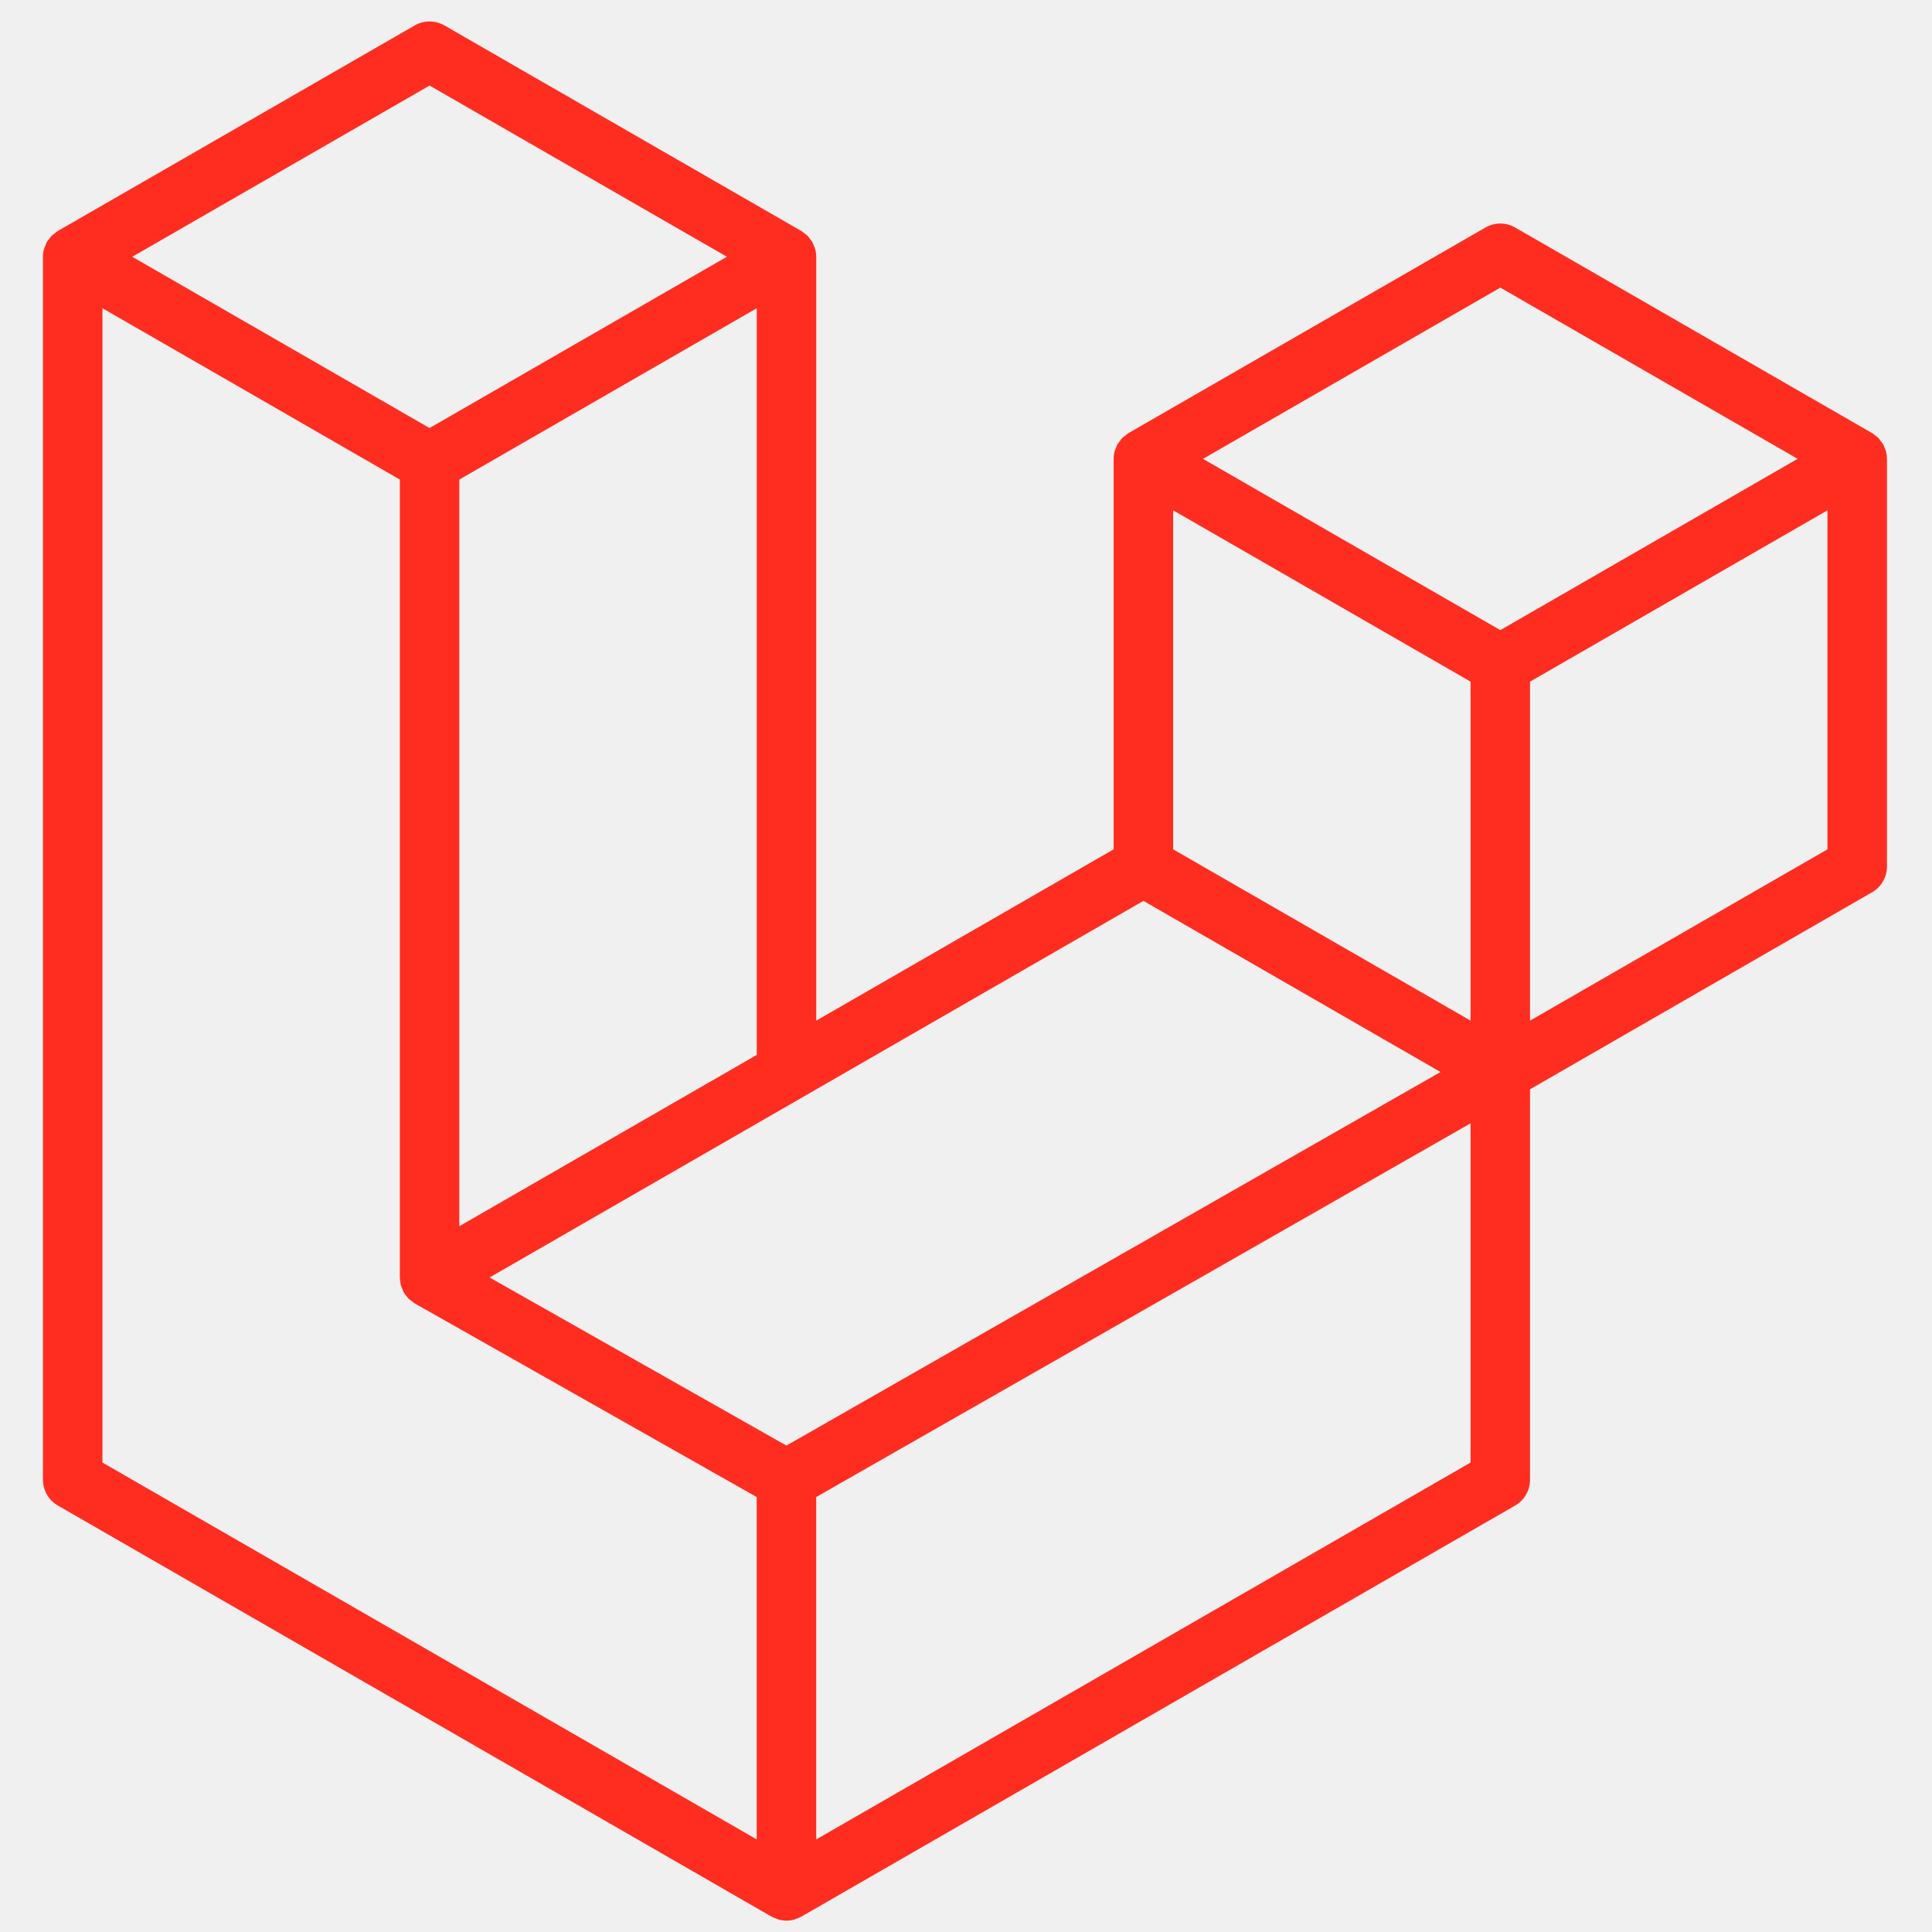
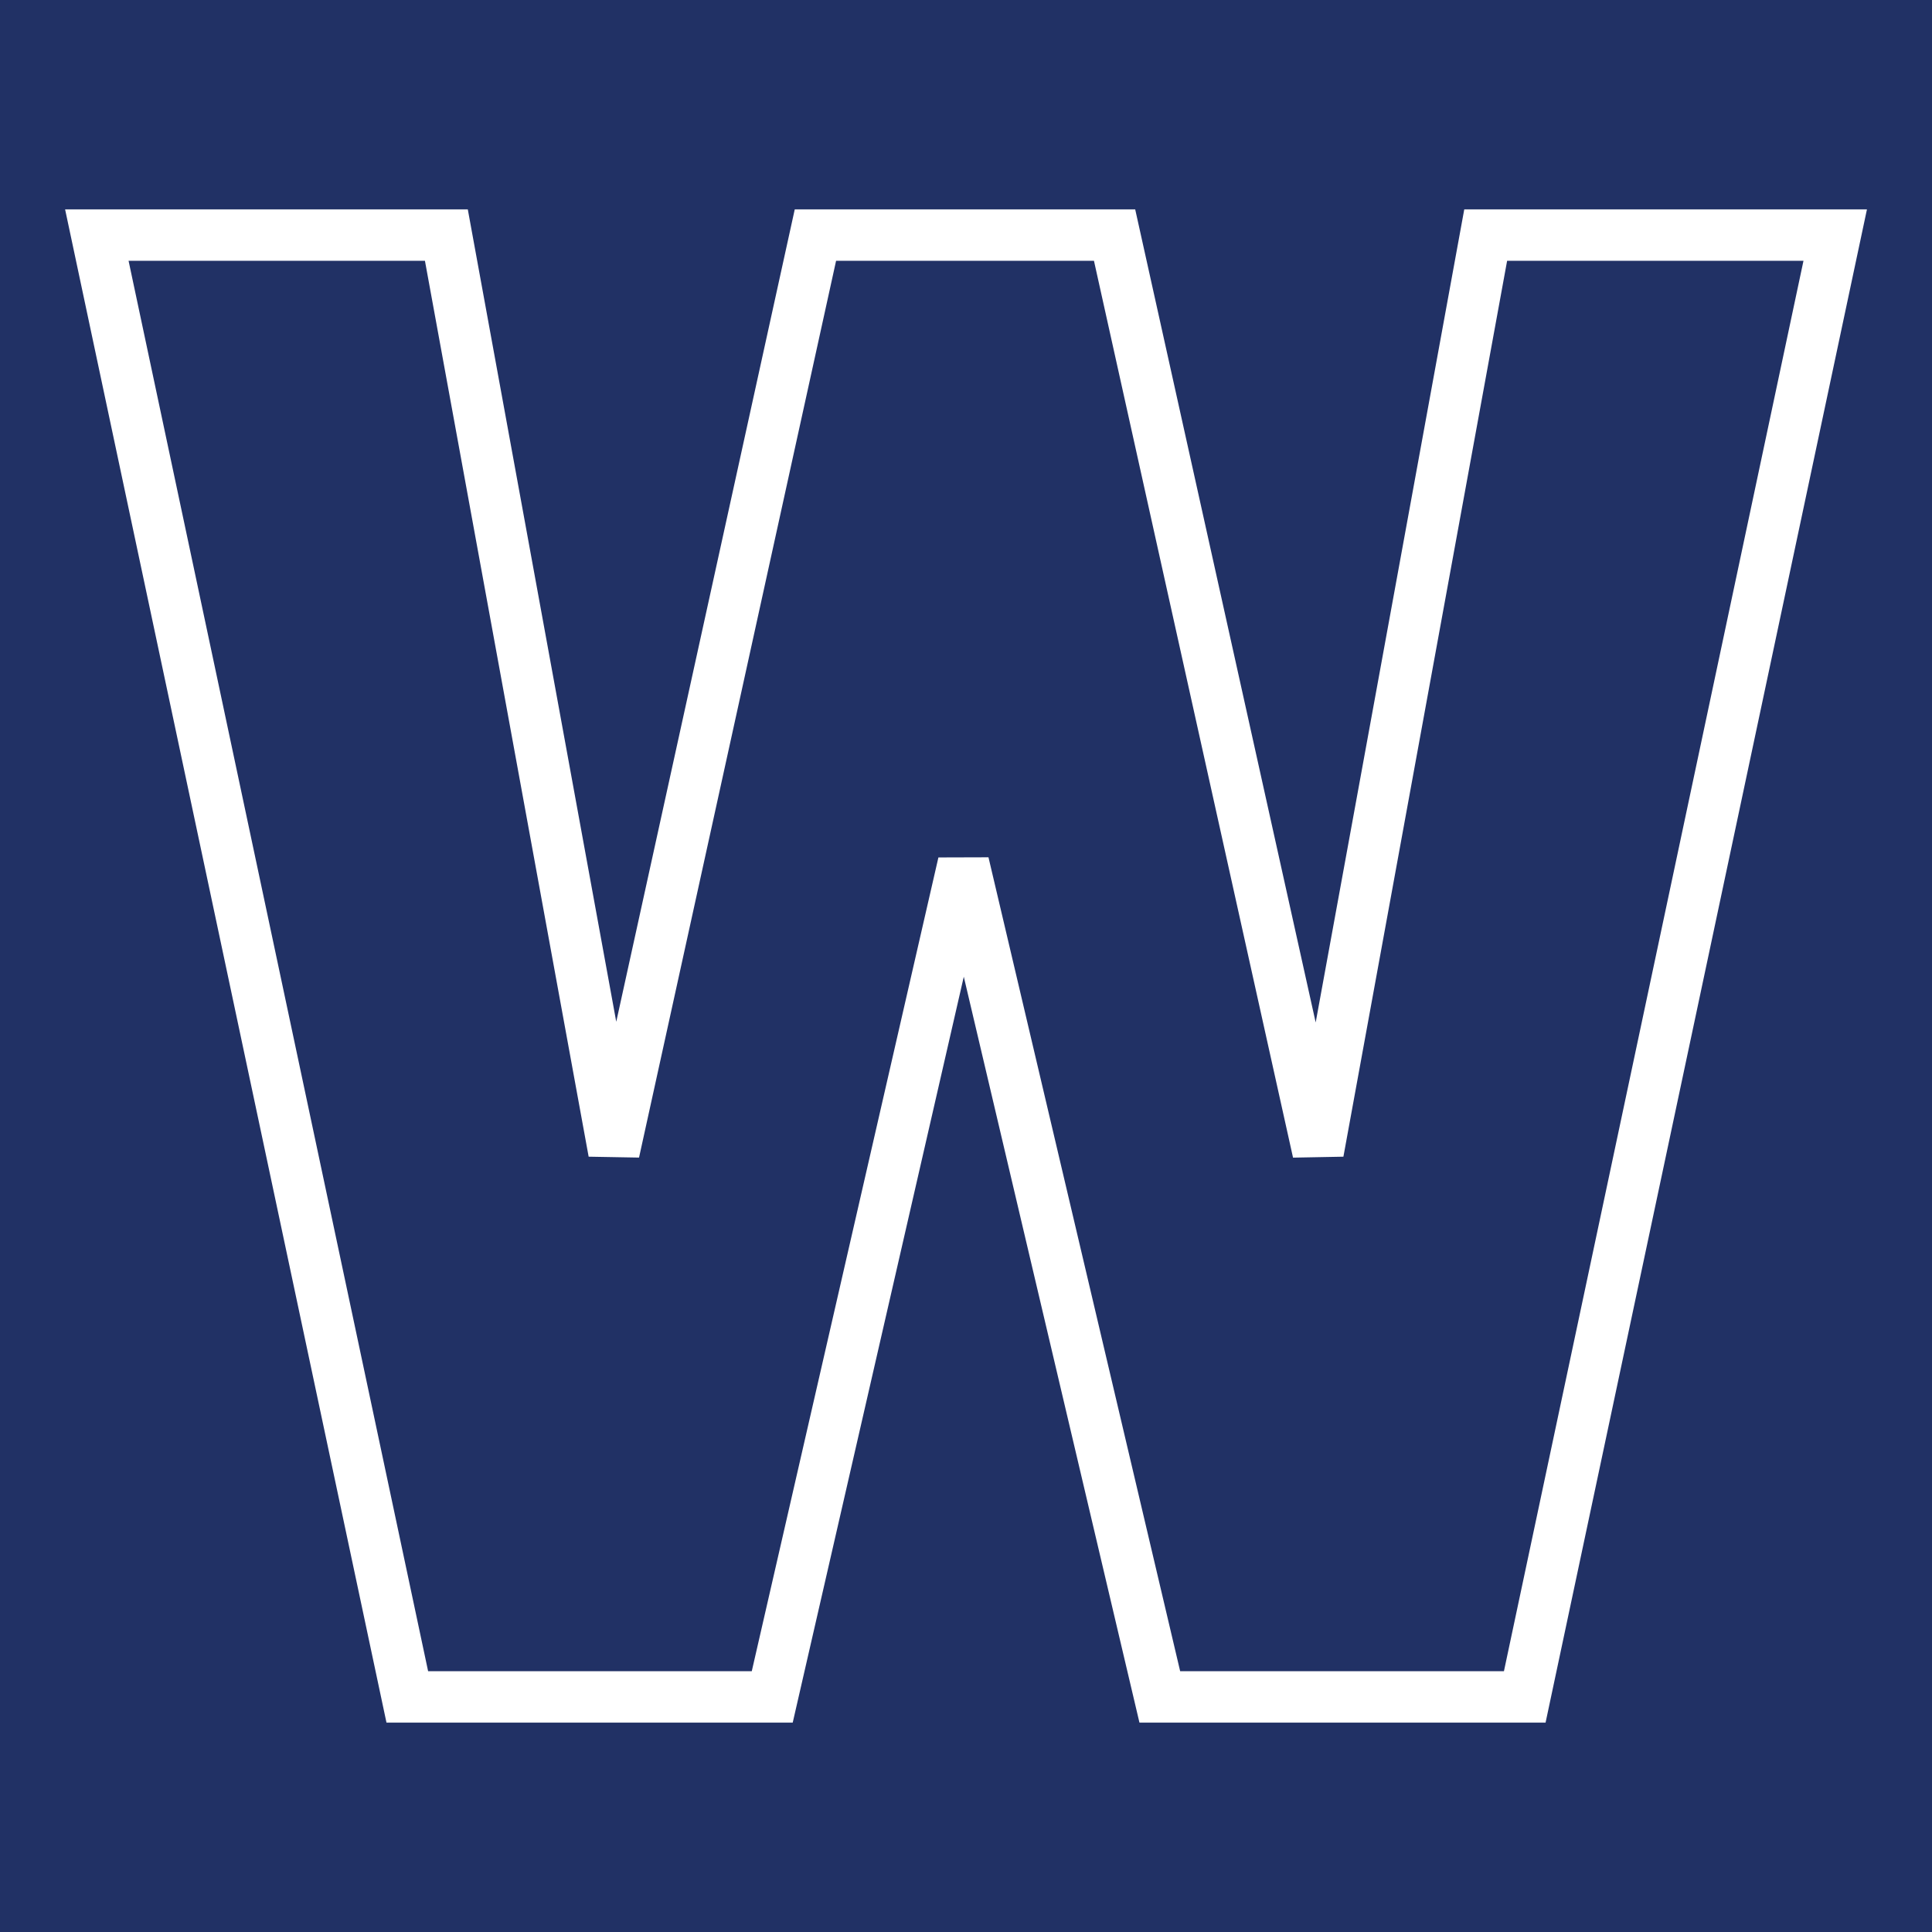
- <svg xmlns="http://www.w3.org/2000/svg" width="166" height="166" viewBox="0 0 166 166" fill="none">
-   <path fill-rule="evenodd" clip-rule="evenodd" d="M162.041 38.759C162.099 38.977 162.129 39.201 162.13 39.426V74.452C162.13 74.902 162.011 75.344 161.786 75.733C161.561 76.122 161.237 76.444 160.847 76.668L131.462 93.594V127.141C131.462 128.054 130.977 128.897 130.186 129.357L68.847 164.683C68.707 164.763 68.554 164.814 68.401 164.868C68.343 164.887 68.289 164.922 68.228 164.938C67.8 165.051 67.349 165.051 66.92 164.938C66.85 164.919 66.786 164.881 66.719 164.855C66.579 164.804 66.432 164.76 66.298 164.683L4.972 129.357C4.583 129.133 4.259 128.81 4.034 128.421C3.808 128.032 3.69 127.591 3.689 127.141L3.689 22.063C3.689 21.834 3.721 21.61 3.779 21.393C3.798 21.32 3.843 21.253 3.868 21.179C3.916 21.045 3.961 20.908 4.031 20.783C4.079 20.7 4.149 20.633 4.206 20.557C4.28 20.454 4.347 20.349 4.433 20.26C4.506 20.186 4.602 20.132 4.685 20.068C4.778 19.992 4.861 19.909 4.966 19.848L35.633 2.185C36.022 1.961 36.462 1.844 36.91 1.844C37.358 1.844 37.798 1.961 38.186 2.185L68.851 19.848H68.857C68.959 19.912 69.045 19.992 69.138 20.065C69.221 20.129 69.313 20.186 69.387 20.257C69.476 20.349 69.54 20.454 69.616 20.557C69.671 20.633 69.744 20.7 69.789 20.783C69.862 20.911 69.904 21.045 69.955 21.179C69.98 21.253 70.025 21.32 70.044 21.396C70.103 21.614 70.133 21.838 70.133 22.063V87.694L95.686 72.974V39.423C95.686 39.2 95.718 38.973 95.775 38.759C95.798 38.683 95.839 38.615 95.865 38.542C95.916 38.408 95.96 38.271 96.031 38.146C96.079 38.063 96.149 37.996 96.203 37.92C96.279 37.818 96.343 37.712 96.433 37.623C96.506 37.549 96.599 37.495 96.681 37.431C96.777 37.355 96.86 37.272 96.962 37.211L127.633 19.548C128.021 19.324 128.461 19.206 128.91 19.206C129.358 19.206 129.798 19.324 130.186 19.548L160.85 37.211C160.959 37.275 161.042 37.355 161.137 37.428C161.217 37.492 161.31 37.549 161.383 37.62C161.473 37.712 161.536 37.818 161.613 37.92C161.67 37.996 161.741 38.063 161.785 38.146C161.859 38.271 161.9 38.408 161.951 38.542C161.98 38.615 162.021 38.683 162.041 38.759ZM157.018 72.974V43.848L146.287 50.028L131.462 58.568V87.694L157.021 72.974H157.018ZM126.354 125.663V96.518L111.771 104.85L70.13 128.626V158.046L126.354 125.663ZM8.801 26.485V125.663L65.018 158.043V128.629L35.649 112L35.64 111.994L35.627 111.988C35.528 111.93 35.445 111.847 35.353 111.777C35.273 111.713 35.18 111.662 35.11 111.592L35.104 111.582C35.021 111.502 34.963 111.403 34.893 111.314C34.829 111.228 34.753 111.154 34.702 111.065L34.699 111.055C34.641 110.96 34.606 110.845 34.565 110.736C34.523 110.64 34.469 110.551 34.443 110.449C34.411 110.328 34.405 110.197 34.392 110.072C34.379 109.976 34.354 109.881 34.354 109.785V109.778V41.205L19.532 32.662L8.801 26.485ZM36.913 7.35L11.364 22.063L36.907 36.777L62.453 22.06L36.907 7.35H36.913ZM50.2 99.174L65.022 90.637V26.485L54.291 32.665L39.466 41.205V105.357L50.2 99.174ZM128.91 24.713L103.363 39.426L128.91 54.14L154.453 39.423L128.91 24.713ZM126.354 58.568L111.529 50.028L100.798 43.848V72.974L115.619 81.511L126.354 87.694V58.568ZM67.571 124.205L105.042 102.803L123.772 92.109L98.245 77.405L68.854 94.334L42.066 109.762L67.571 124.205Z" fill="#FF2D20" />
+ <svg xmlns="http://www.w3.org/2000/svg" version="1.1" viewBox="0 0 200 200" width="200" height="200">
+   <rect width="200" height="200" fill="url('#gradient')" />
+   <defs>
+     <linearGradient id="gradient" gradientTransform="rotate(186 0.5 0.5)">
+       <stop offset="0%" stop-color="#213165" />
+       <stop offset="100%" stop-color="#213165" />
+     </linearGradient>
+   </defs>
+   <g>
+     <g fill="#213165" transform="matrix(10.64203,0,0,10.64203,7.789672,175.6642)" stroke="#ffffff" stroke-width="0.5">
+       <path d="M10.11-14.22L12.09-5.30L13.72-14.22L17.12-14.22L14.10 0L10.55 0L8.64-8.11L6.78 0L3.23 0L0.21-14.22L3.61-14.22L5.24-5.30L7.20-14.22L10.11-14.22Z" />
+     </g>
+   </g>
</svg>
